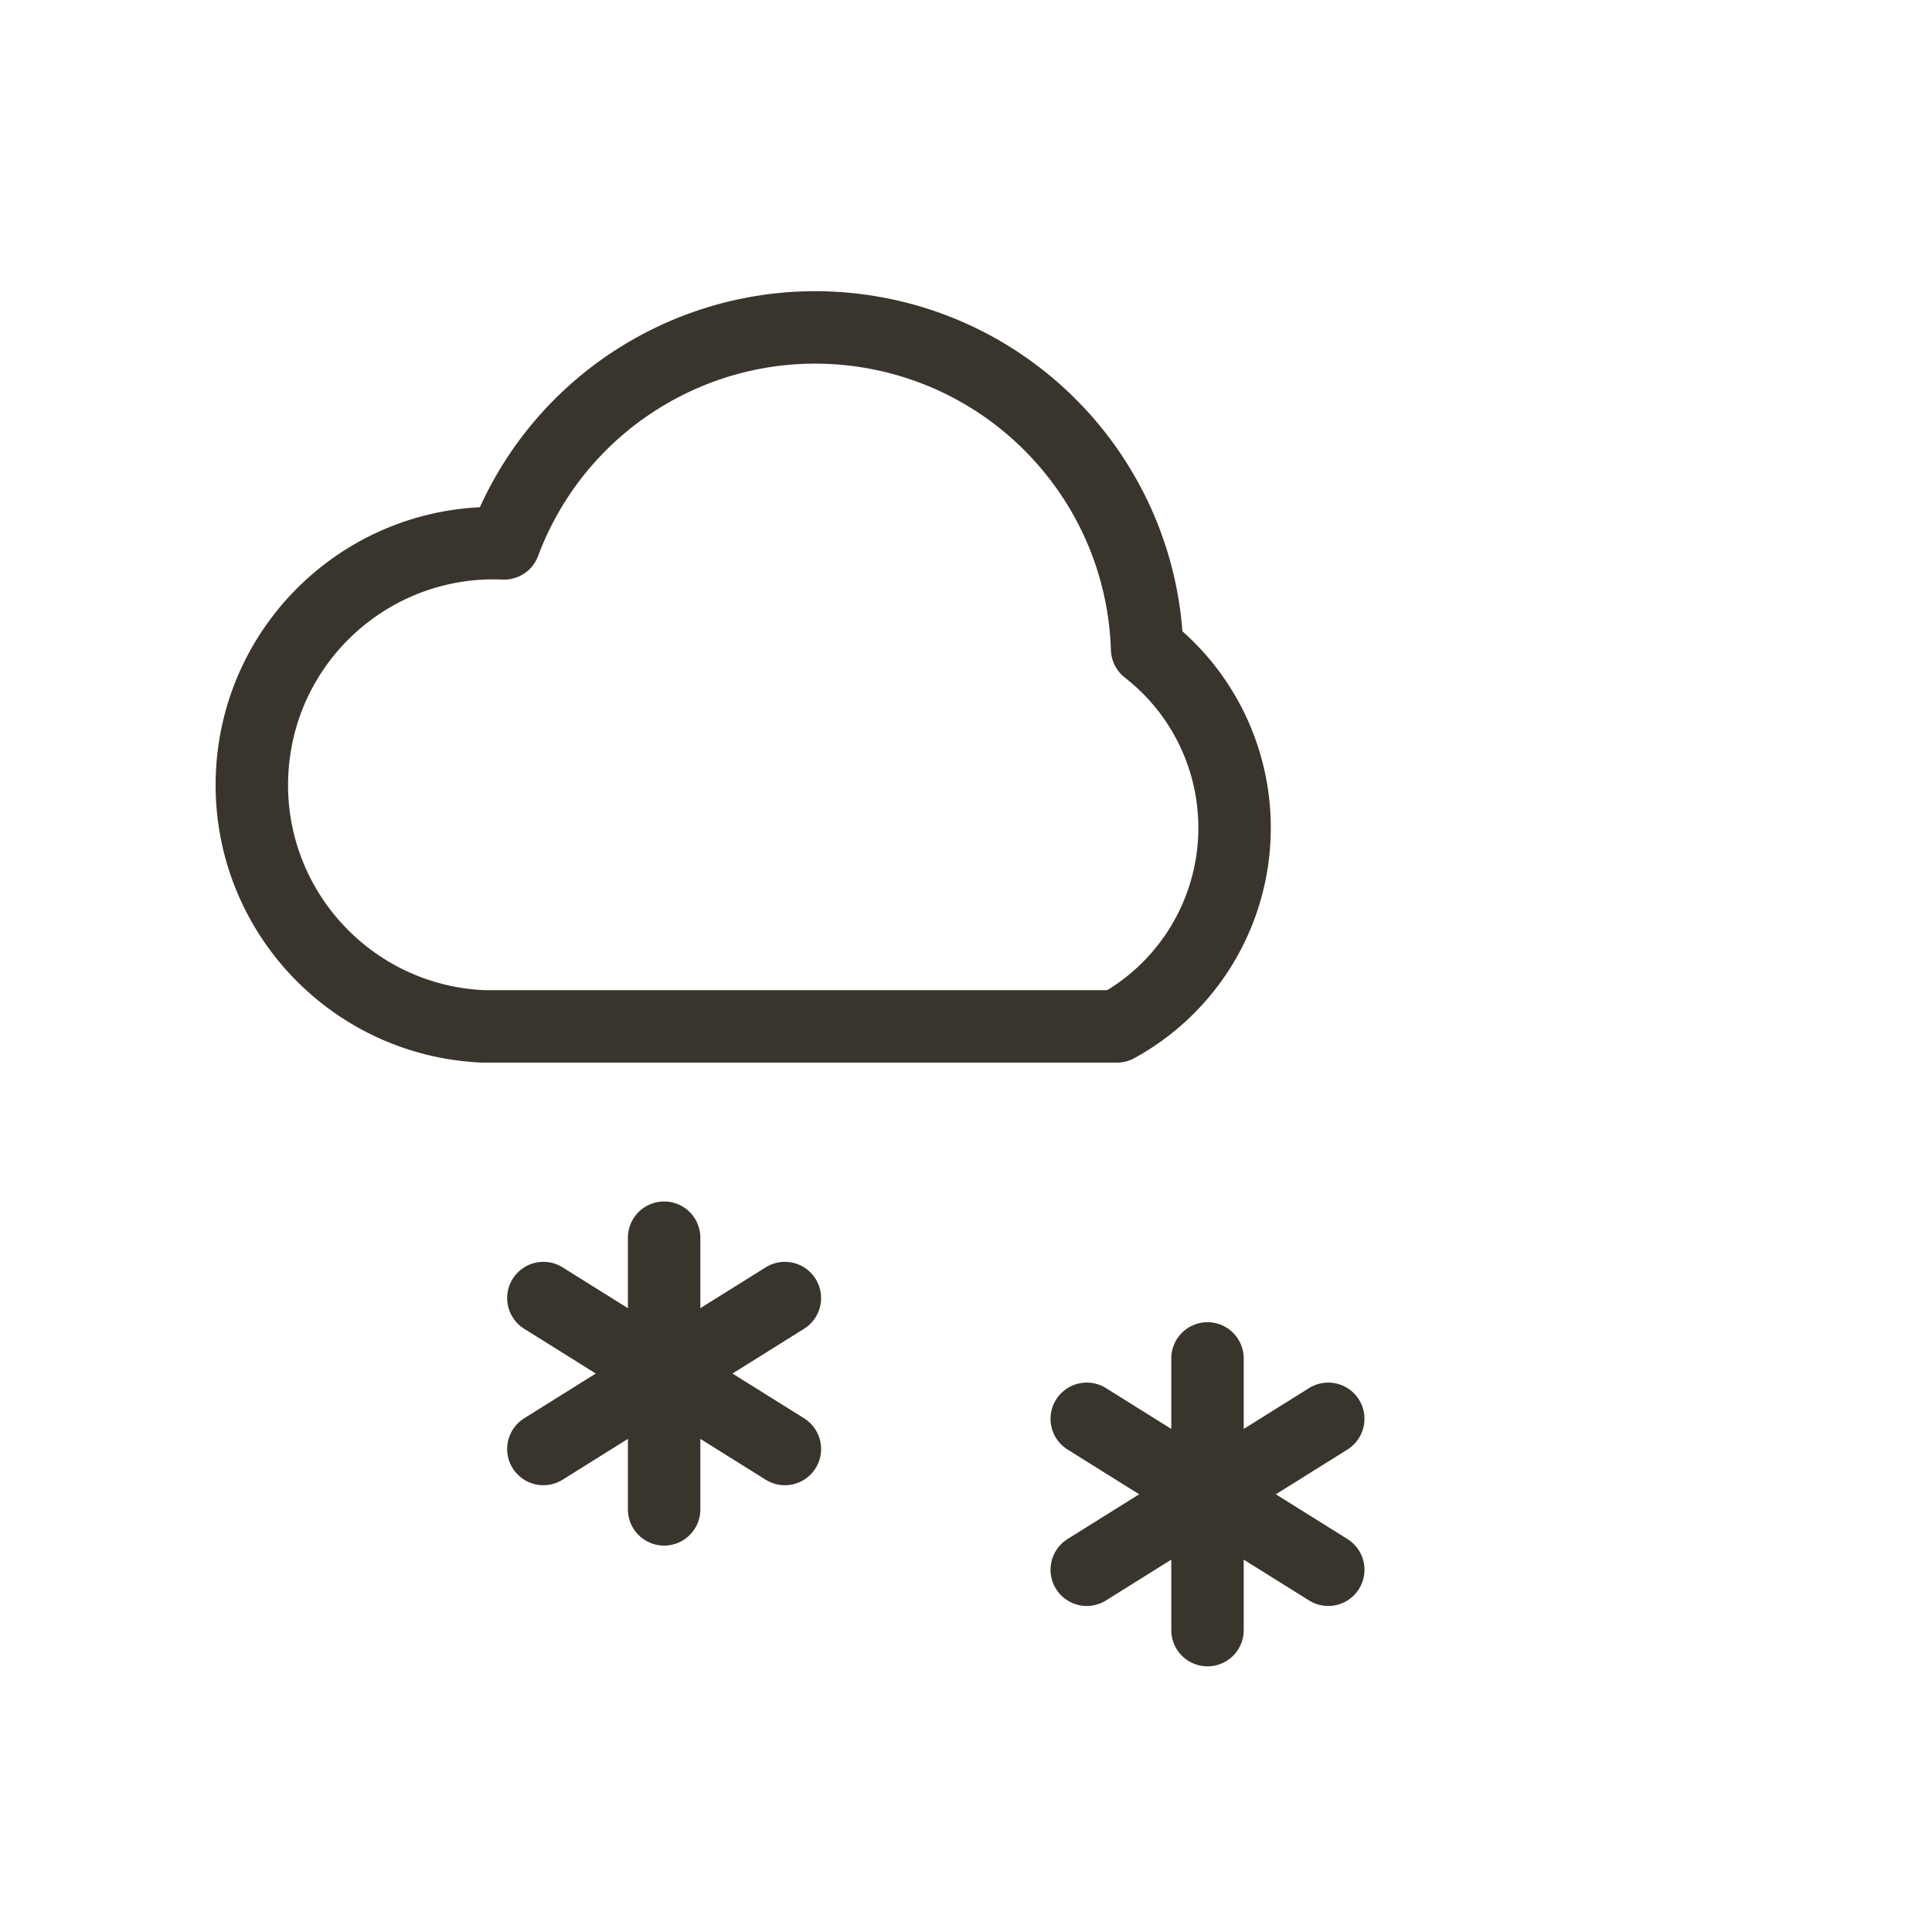
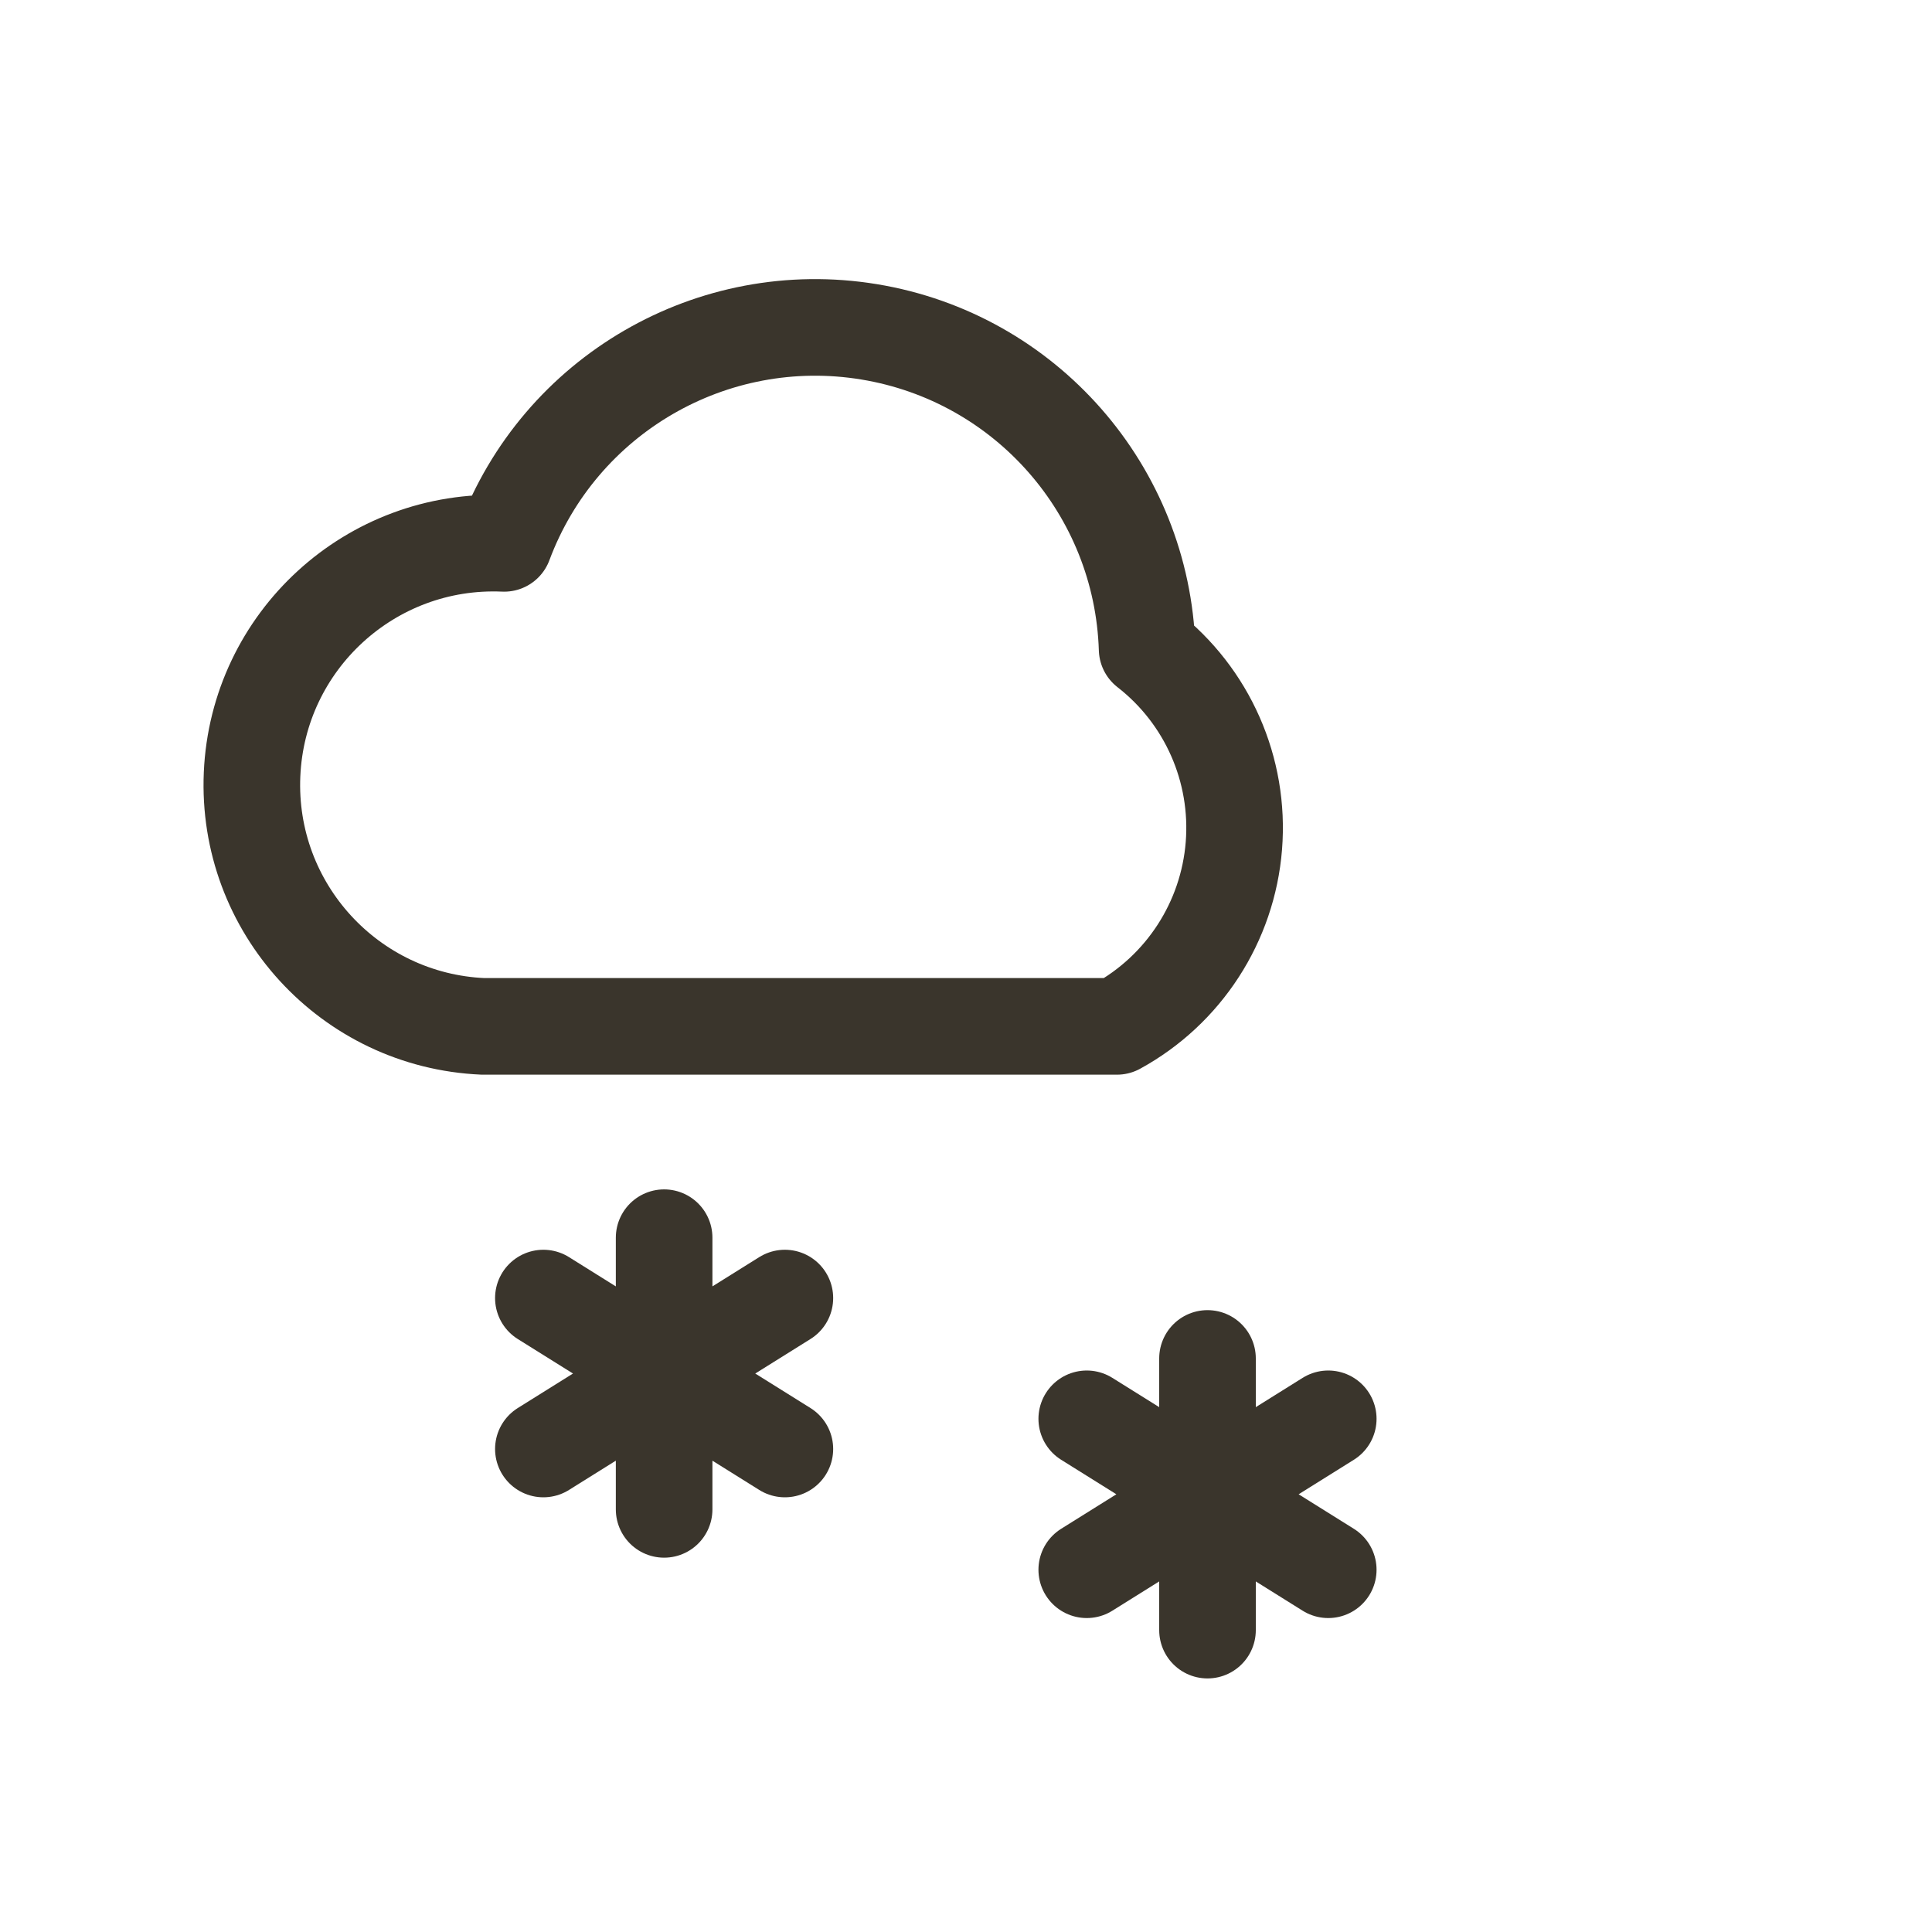
- <svg xmlns="http://www.w3.org/2000/svg" viewBox="0 0 64 64" width="64" height="64" fill="none" stroke="currentColor" stroke-width="2.4" stroke-linecap="round" stroke-linejoin="round" style="color:#3a352c">
+ <svg xmlns="http://www.w3.org/2000/svg" viewBox="0 0 64 64" width="64" height="64" fill="none" stroke="currentColor" stroke-width="3.2" stroke-linecap="round" stroke-linejoin="round" style="color:#3a352c">
  <path d="M16 34a8 8 0 0 1 .7-16A11 11 0 0 1 38 21.5 7.5 7.5 0 0 1 37 34z" />
  <path d="M22 41v9M18 43l8 5M26 43l-8 5" />
  <path d="M40 45v9M36 47l8 5M44 47l-8 5" />
</svg>
